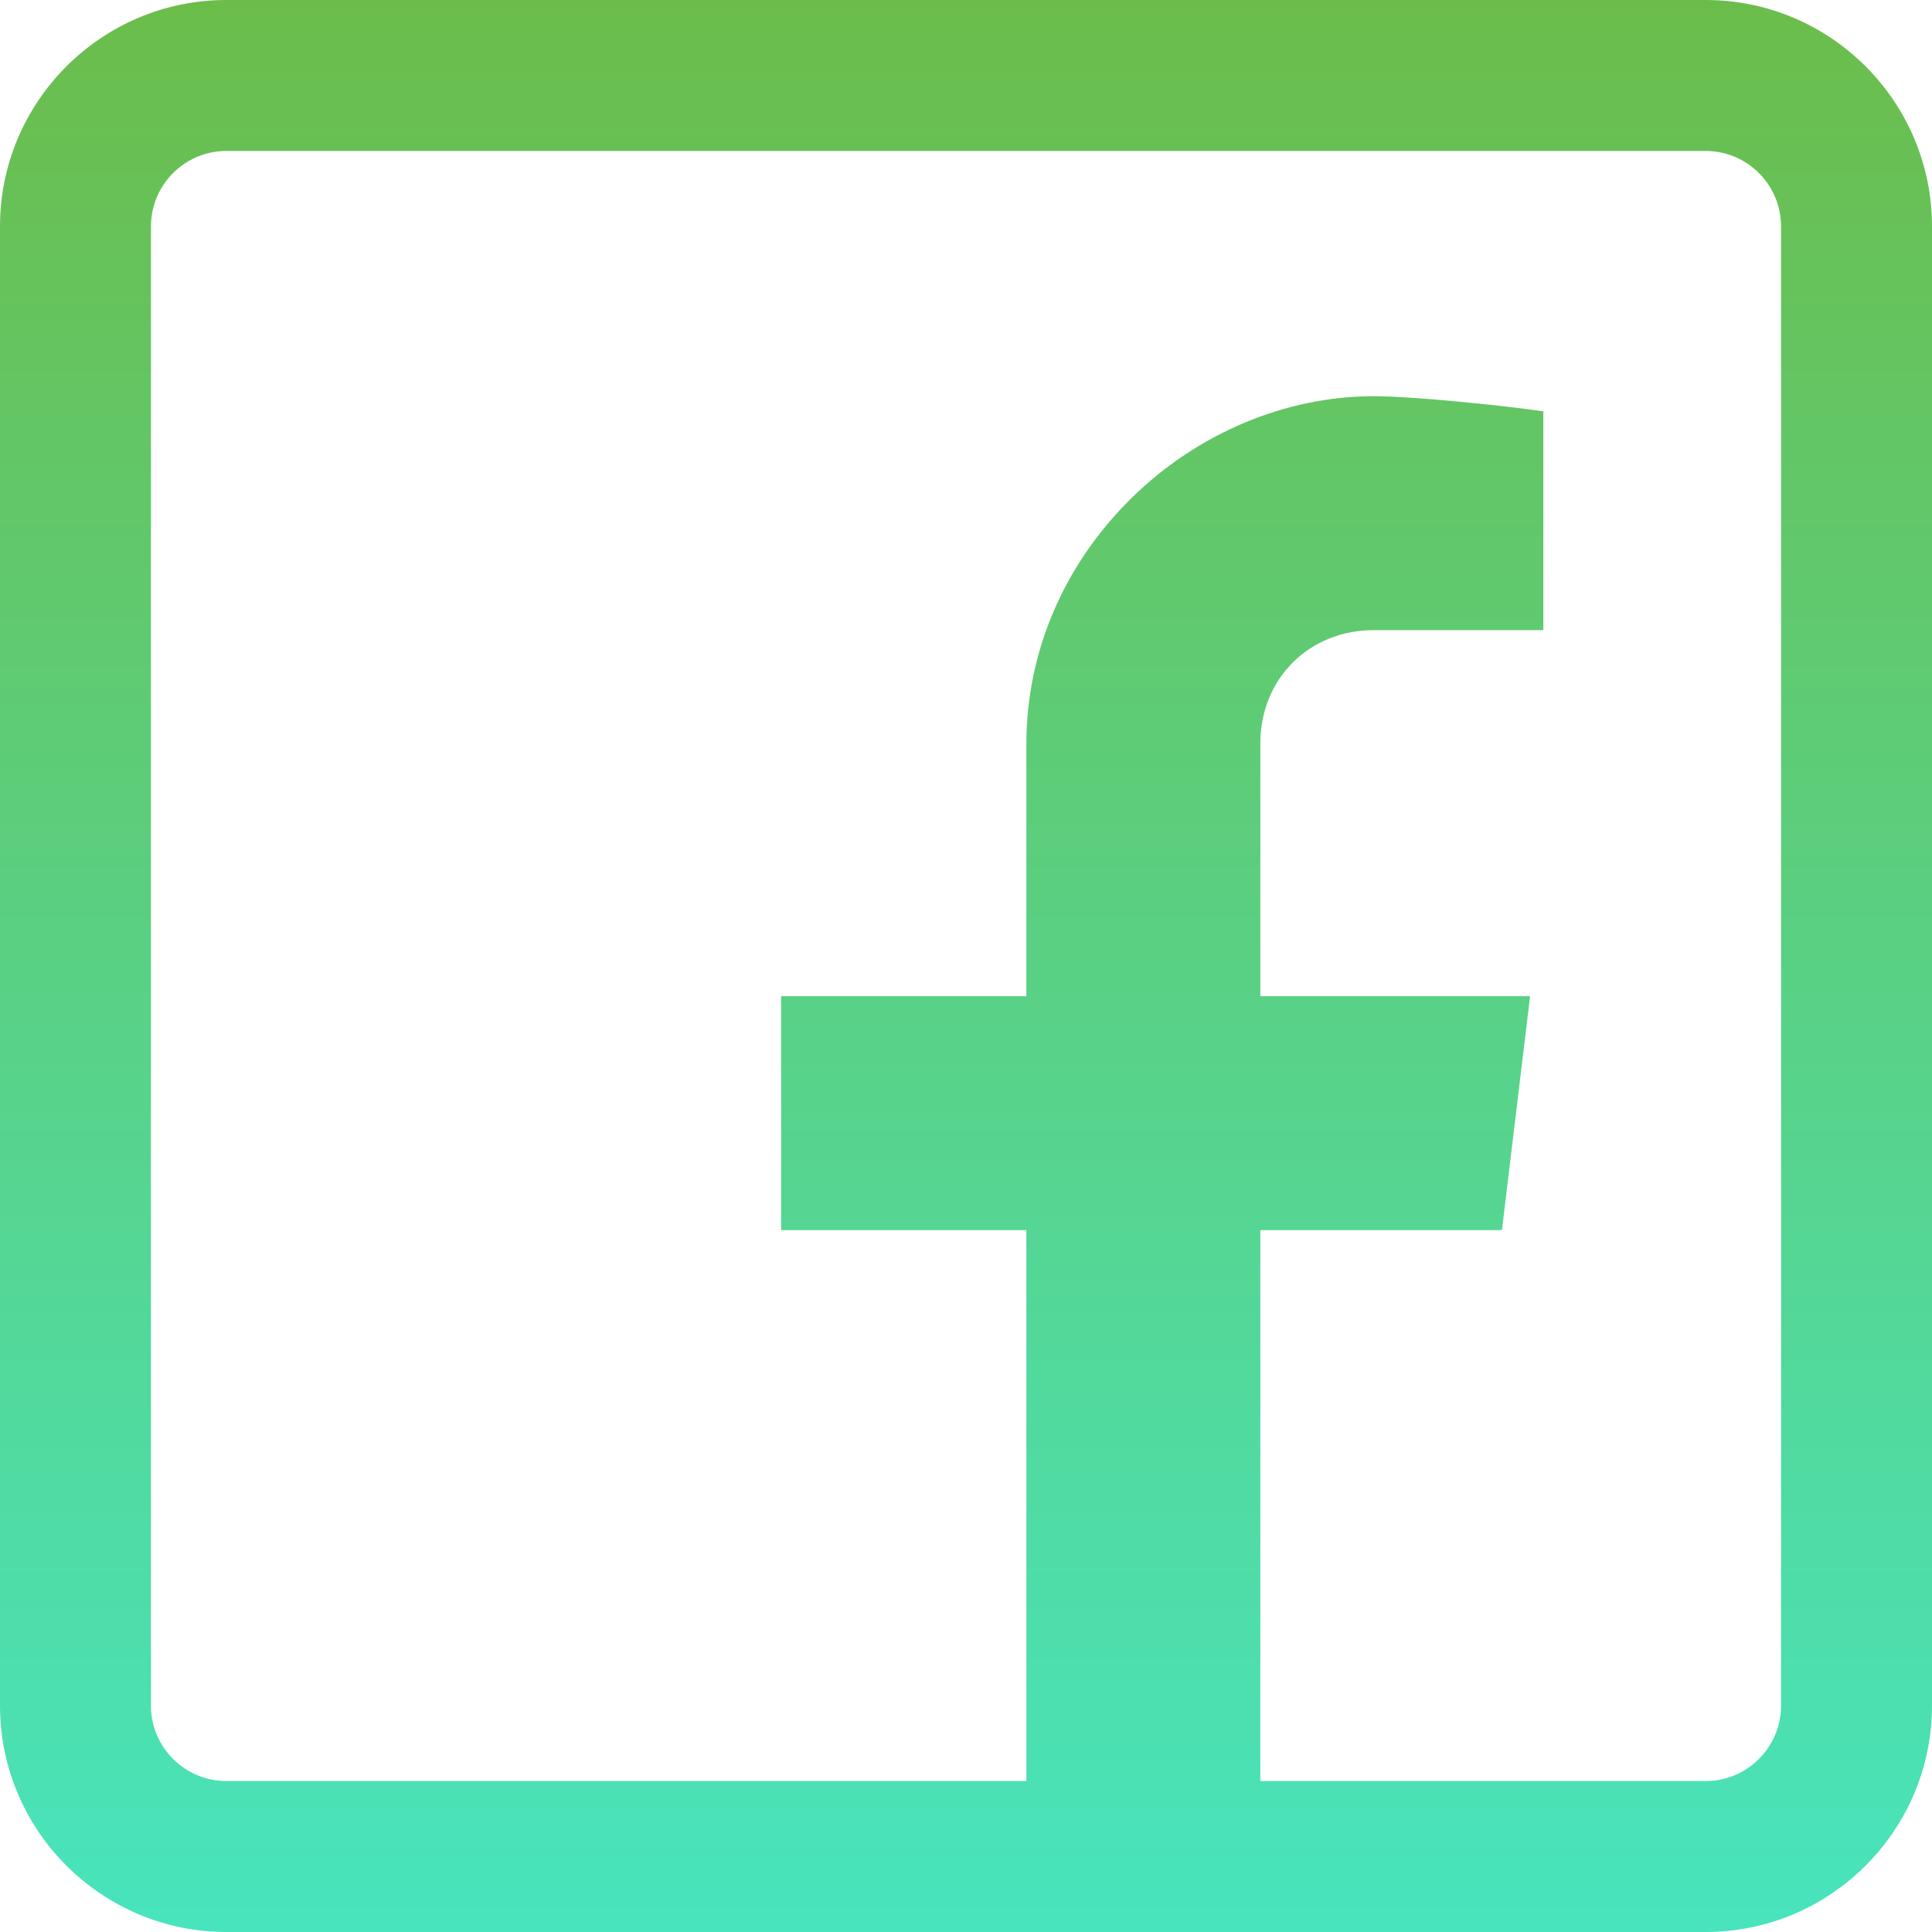
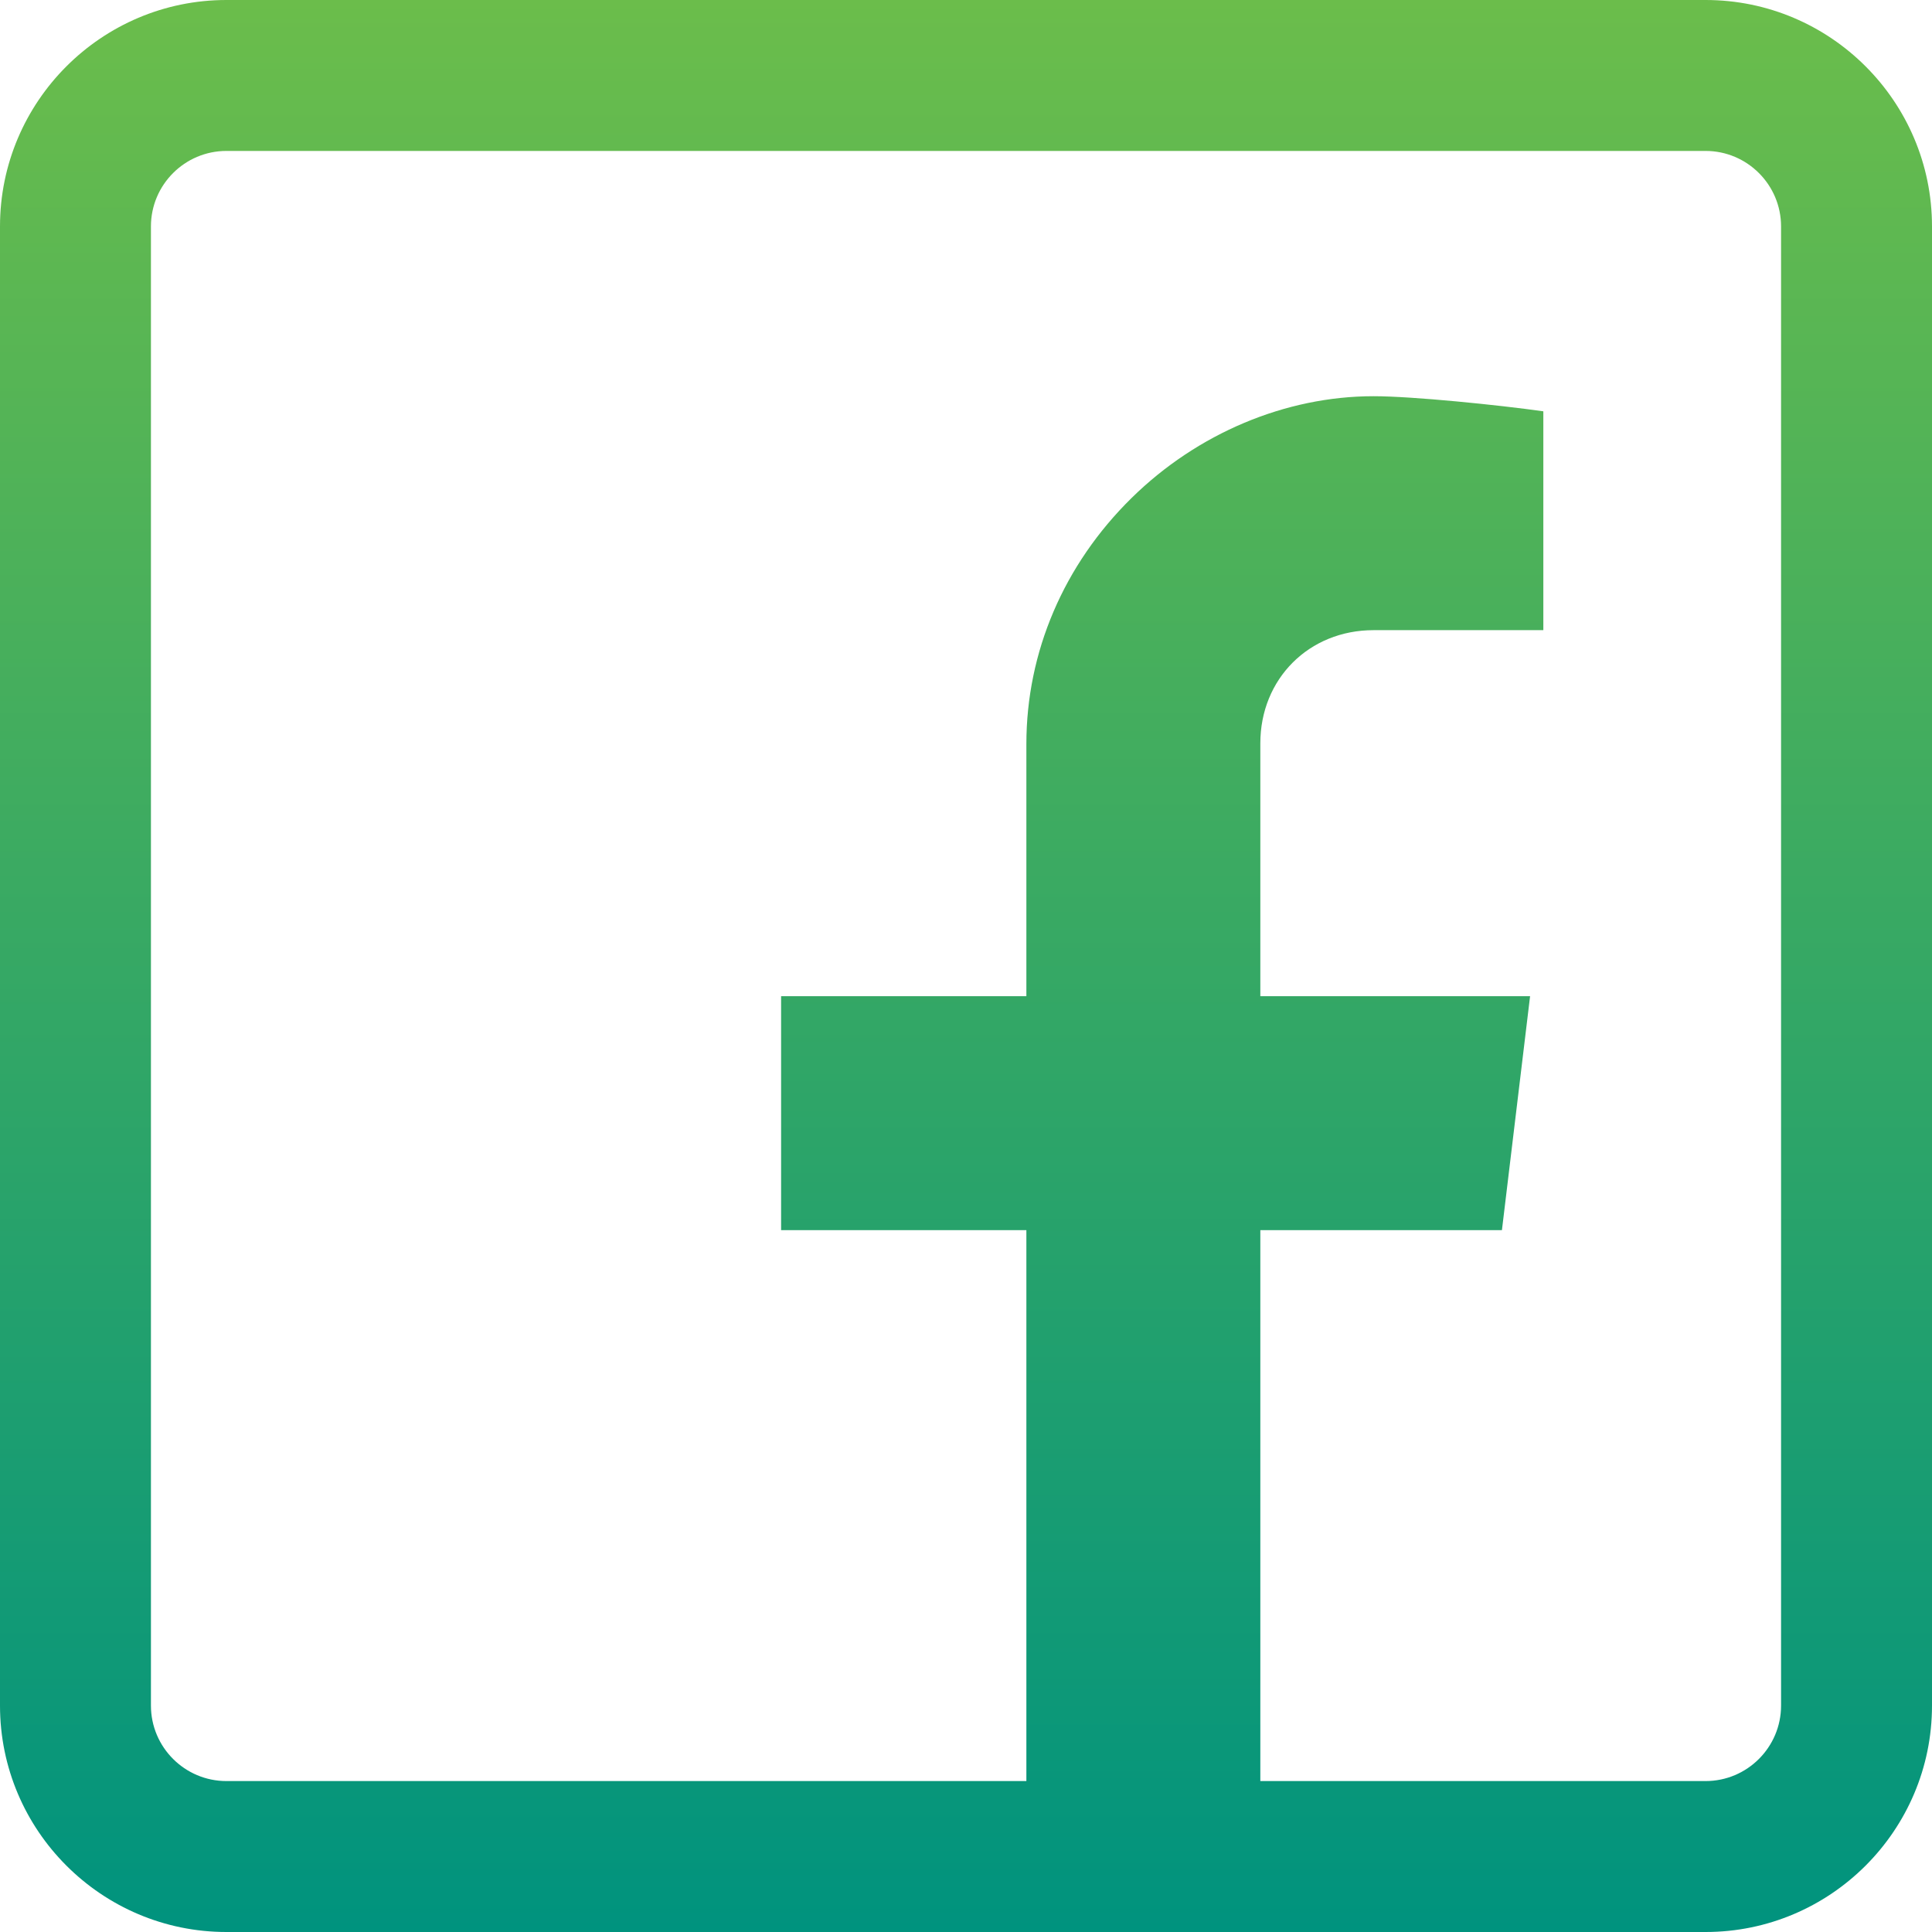
<svg xmlns="http://www.w3.org/2000/svg" height="512pt" viewBox="0 0 512 512" width="512pt">
  <linearGradient id="a" gradientUnits="userSpaceOnUse" x1="256" x2="256" y1="0" y2="512">
    <stop offset="0" stop-color="#6BBD4B" />
-     <stop offset="1" stop-color="#48E4BD" />
+     <stop offset="1" stop-color="#00937E" />
  </linearGradient>
  <path d="m452 0h-392c-33.086 0-60 26.914-60 60v392c0 33.086 26.914 60 60 60h392c33.086 0 60-26.914 60-60v-392c0-33.086-26.914-60-60-60zm20 452c0 11.027-8.973 20-20 20h-118v-146h64.027l7.461-62h-71.488v-67c0-17.102 12.898-30 30-30h45v-58c-11.844-1.672-34.691-4-45-4-23.324 0-46.703 9.84-64.141 26.992-17.965 17.672-27.859 40.82-27.859 65.184v66.824h-65v62h65v146h-212c-11.027 0-20-8.973-20-20v-392c0-11.027 8.973-20 20-20h392c11.027 0 20 8.973 20 20zm0 0" fill="url(#a)" />
</svg>
